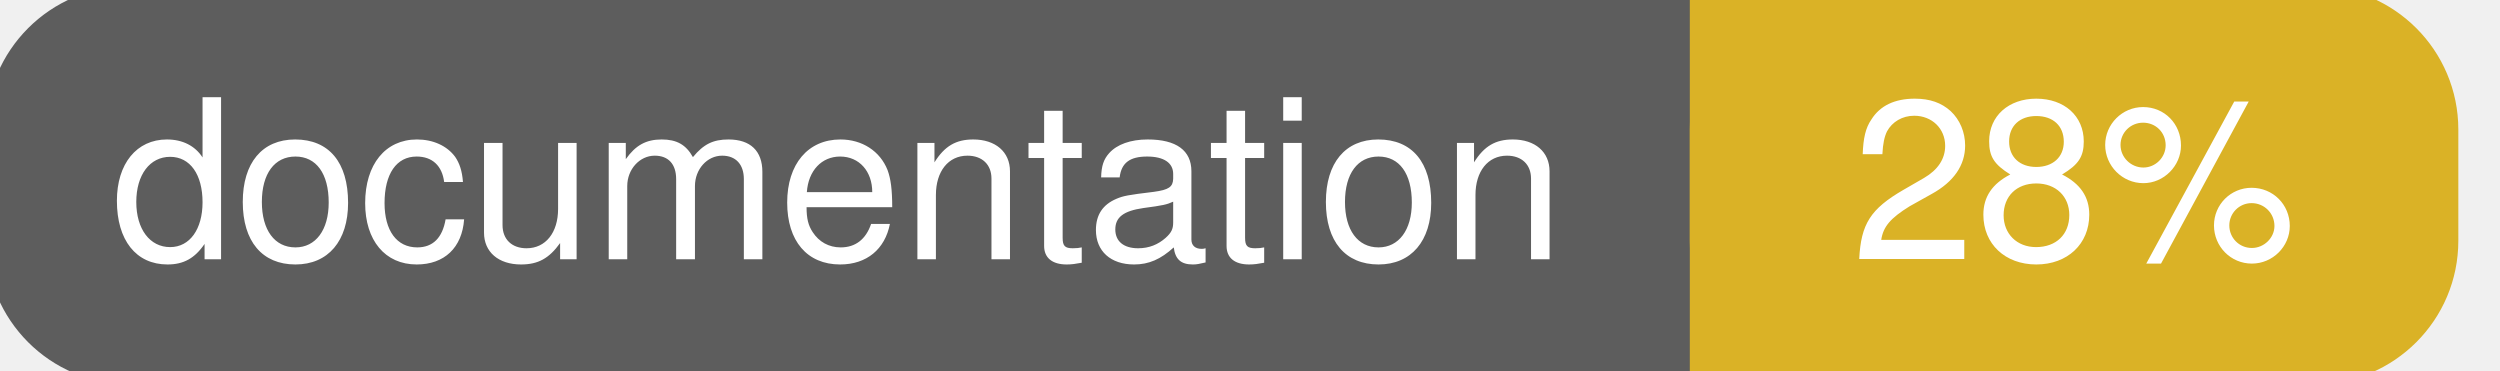
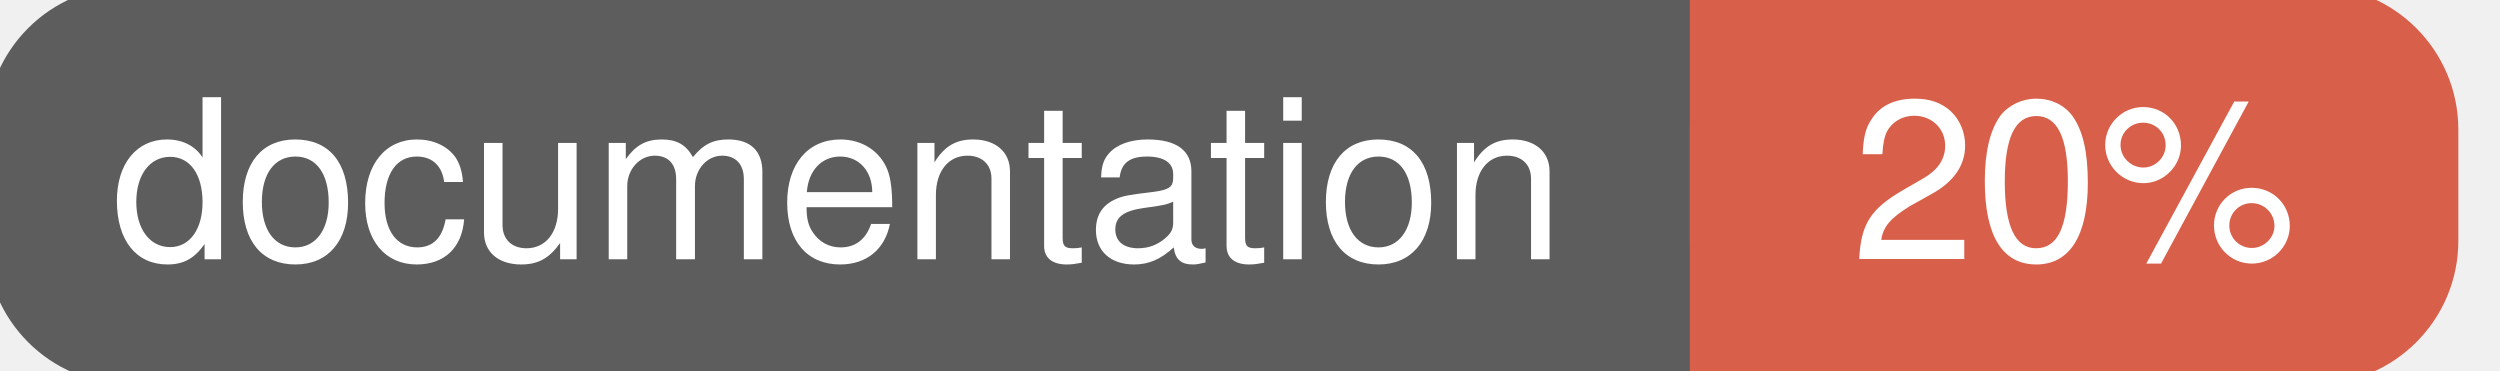
<svg xmlns="http://www.w3.org/2000/svg" width="135" height="20">
  <g>
    <rect id="svg_1" height="20" width="130" y="0" x="0" stroke-width="1.5" stroke="#5d5d5d" fill="#5d5d5d" rx="7" ry="7" />
-     <rect id="svg_2" height="20" width="40" y="0" x="92" stroke-width="1.5" stroke="#dab226" fill="#dab226" rx="7" ry="7" />
-     <rect id="svg_3" height="20" width="22" y="0" x="92" stroke-width="1.5" stroke="#dab226" fill="#dab226" />
+     <rect id="svg_2" height="20" width="40" y="0" x="92" stroke-width="1.5" stroke="#d8604b" fill="#d8604b" rx="7" ry="7" />
+     <rect id="svg_3" height="20" width="22" y="0" x="92" stroke-width="1.5" stroke="#d8604b" fill="#d8604b" />
    <text xml:space="preserve" text-anchor="start" font-family="Helvetica, Arial, sans-serif" font-size="12" id="svg_4" y="14" x="6" stroke-width="0" stroke="#5d5d5d" fill="#ffffff">documentation</text>
-     <text xml:space="preserve" text-anchor="middle" font-family="Helvetica, Arial, sans-serif" font-size="12" id="svg_5" y="14" x="112" stroke-width="0" stroke="#5d5d5d" fill="#ffffff" style="text-anchor: middle">28%</text>
+     <text xml:space="preserve" text-anchor="middle" font-family="Helvetica, Arial, sans-serif" font-size="12" id="svg_5" y="14" x="112" stroke-width="0" stroke="#5d5d5d" fill="#ffffff" style="text-anchor: middle">20%</text>
  </g>
</svg>
